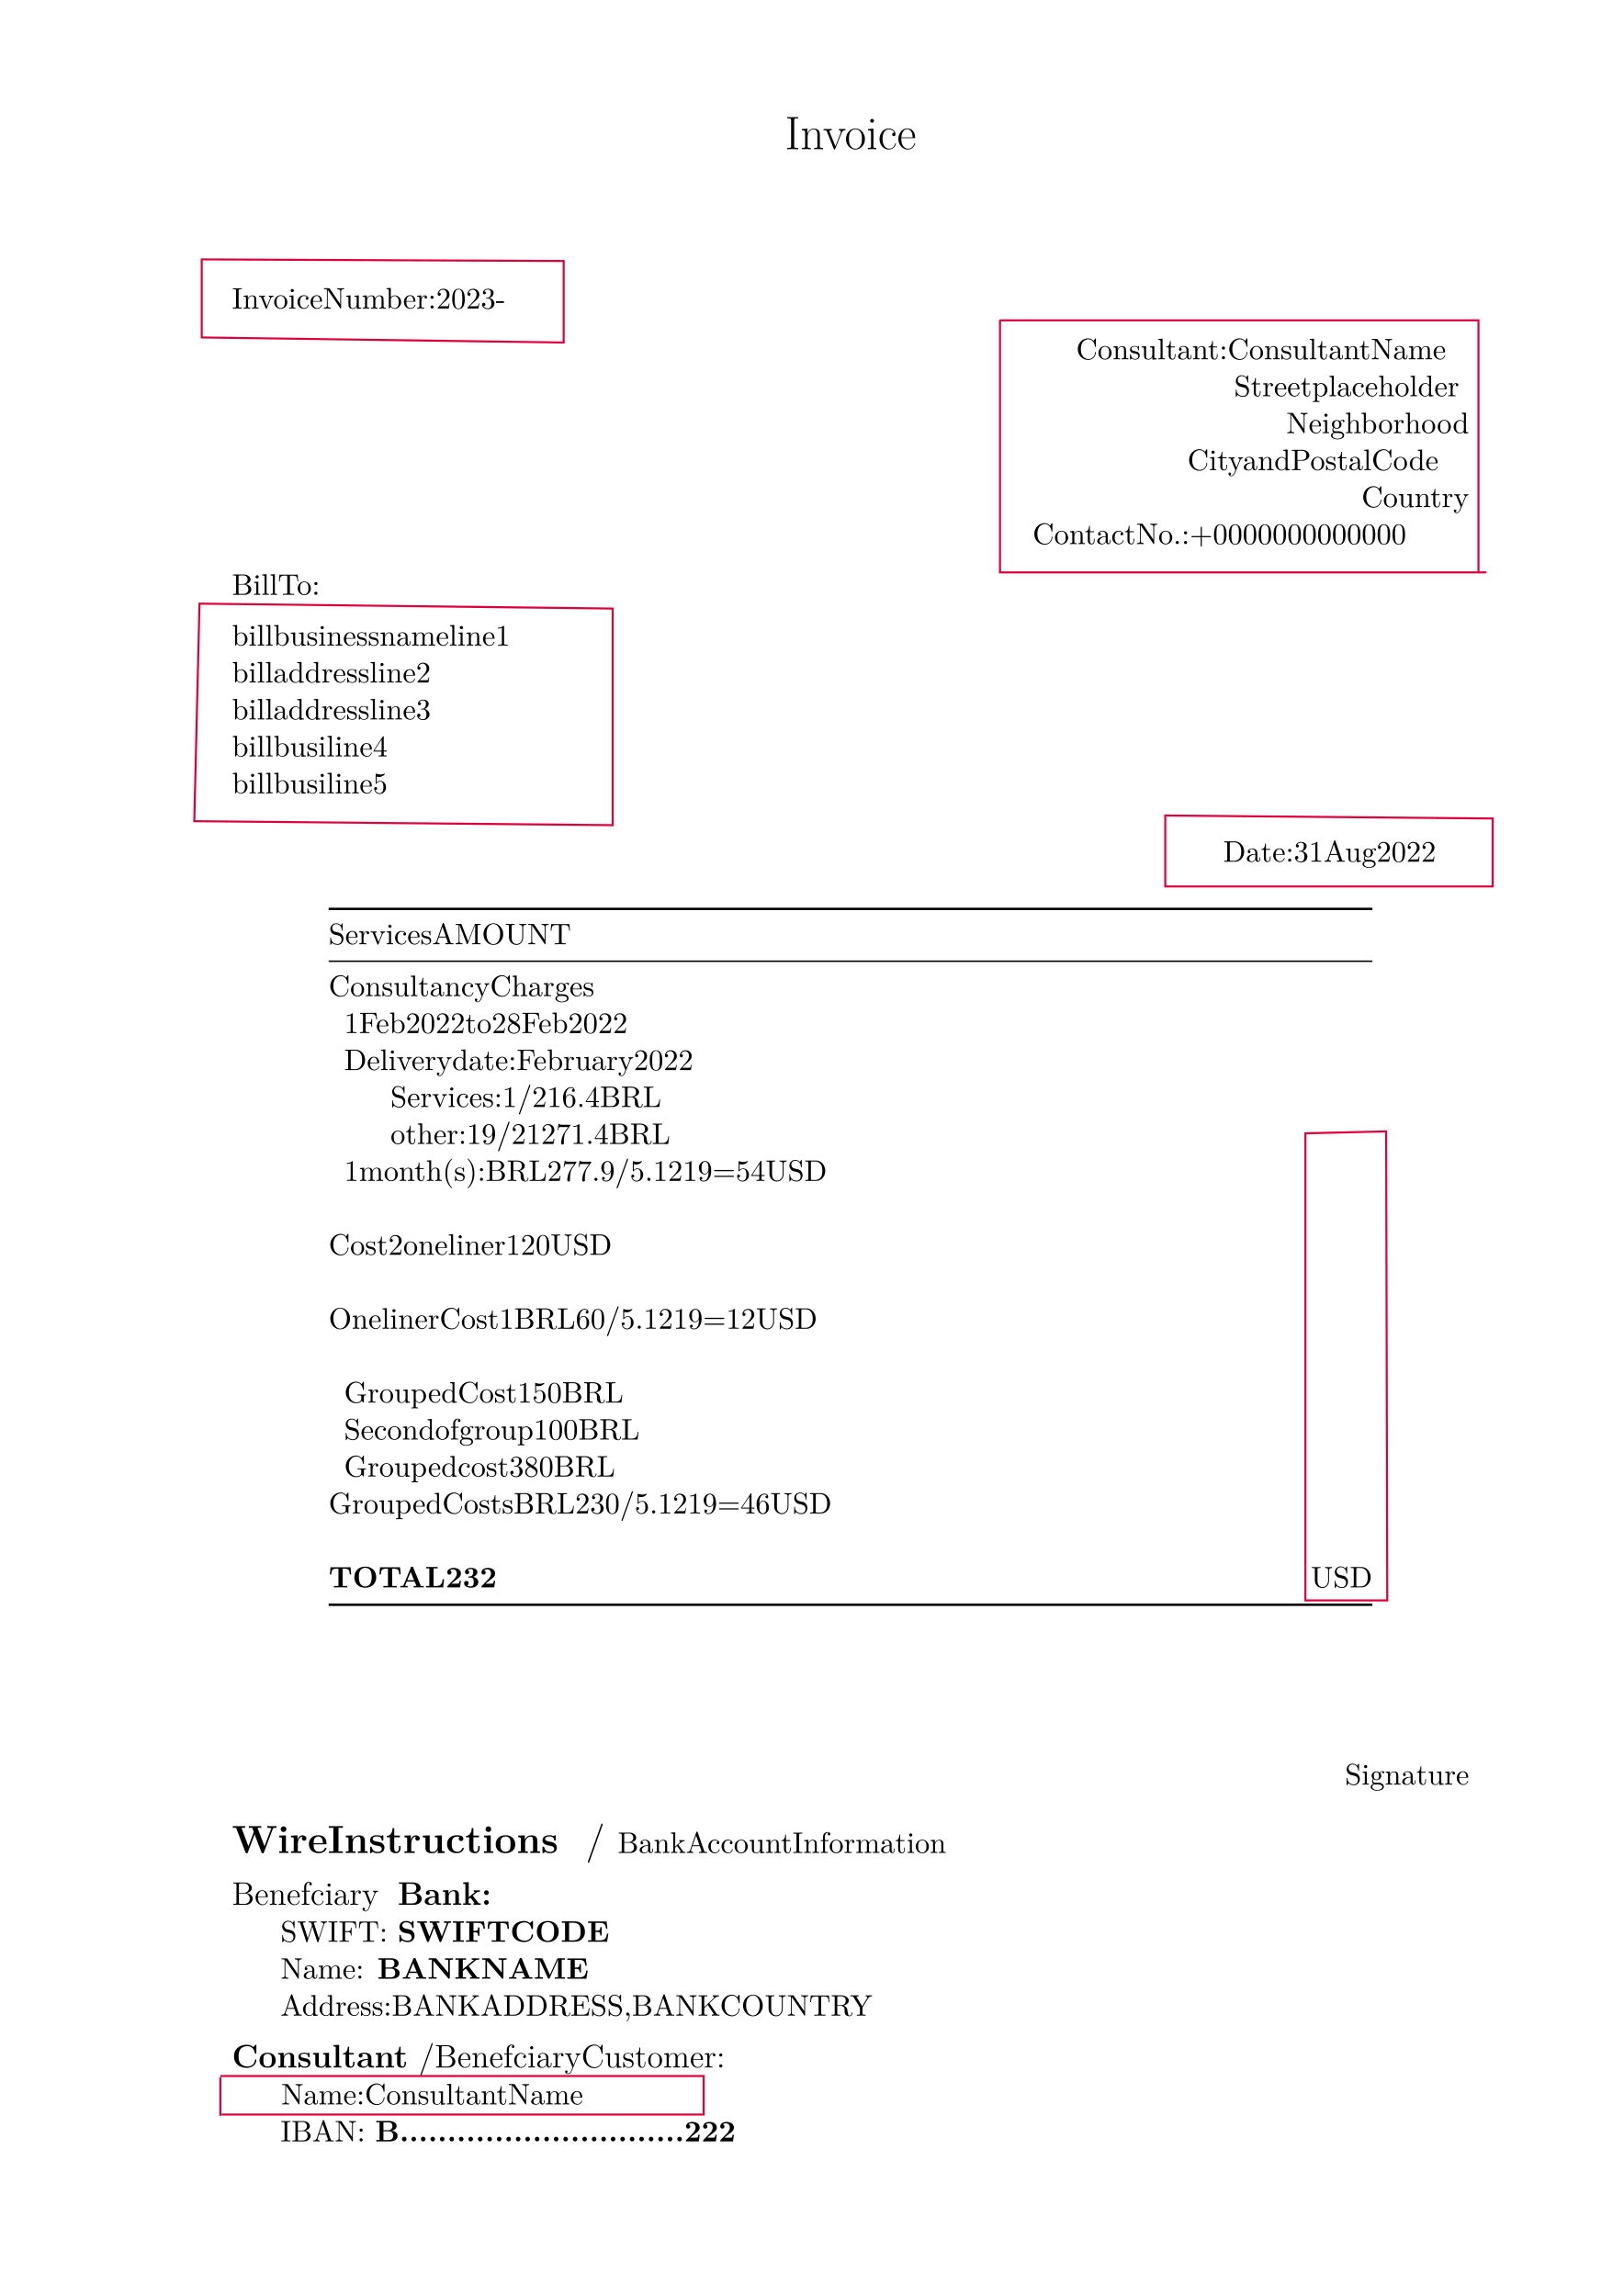
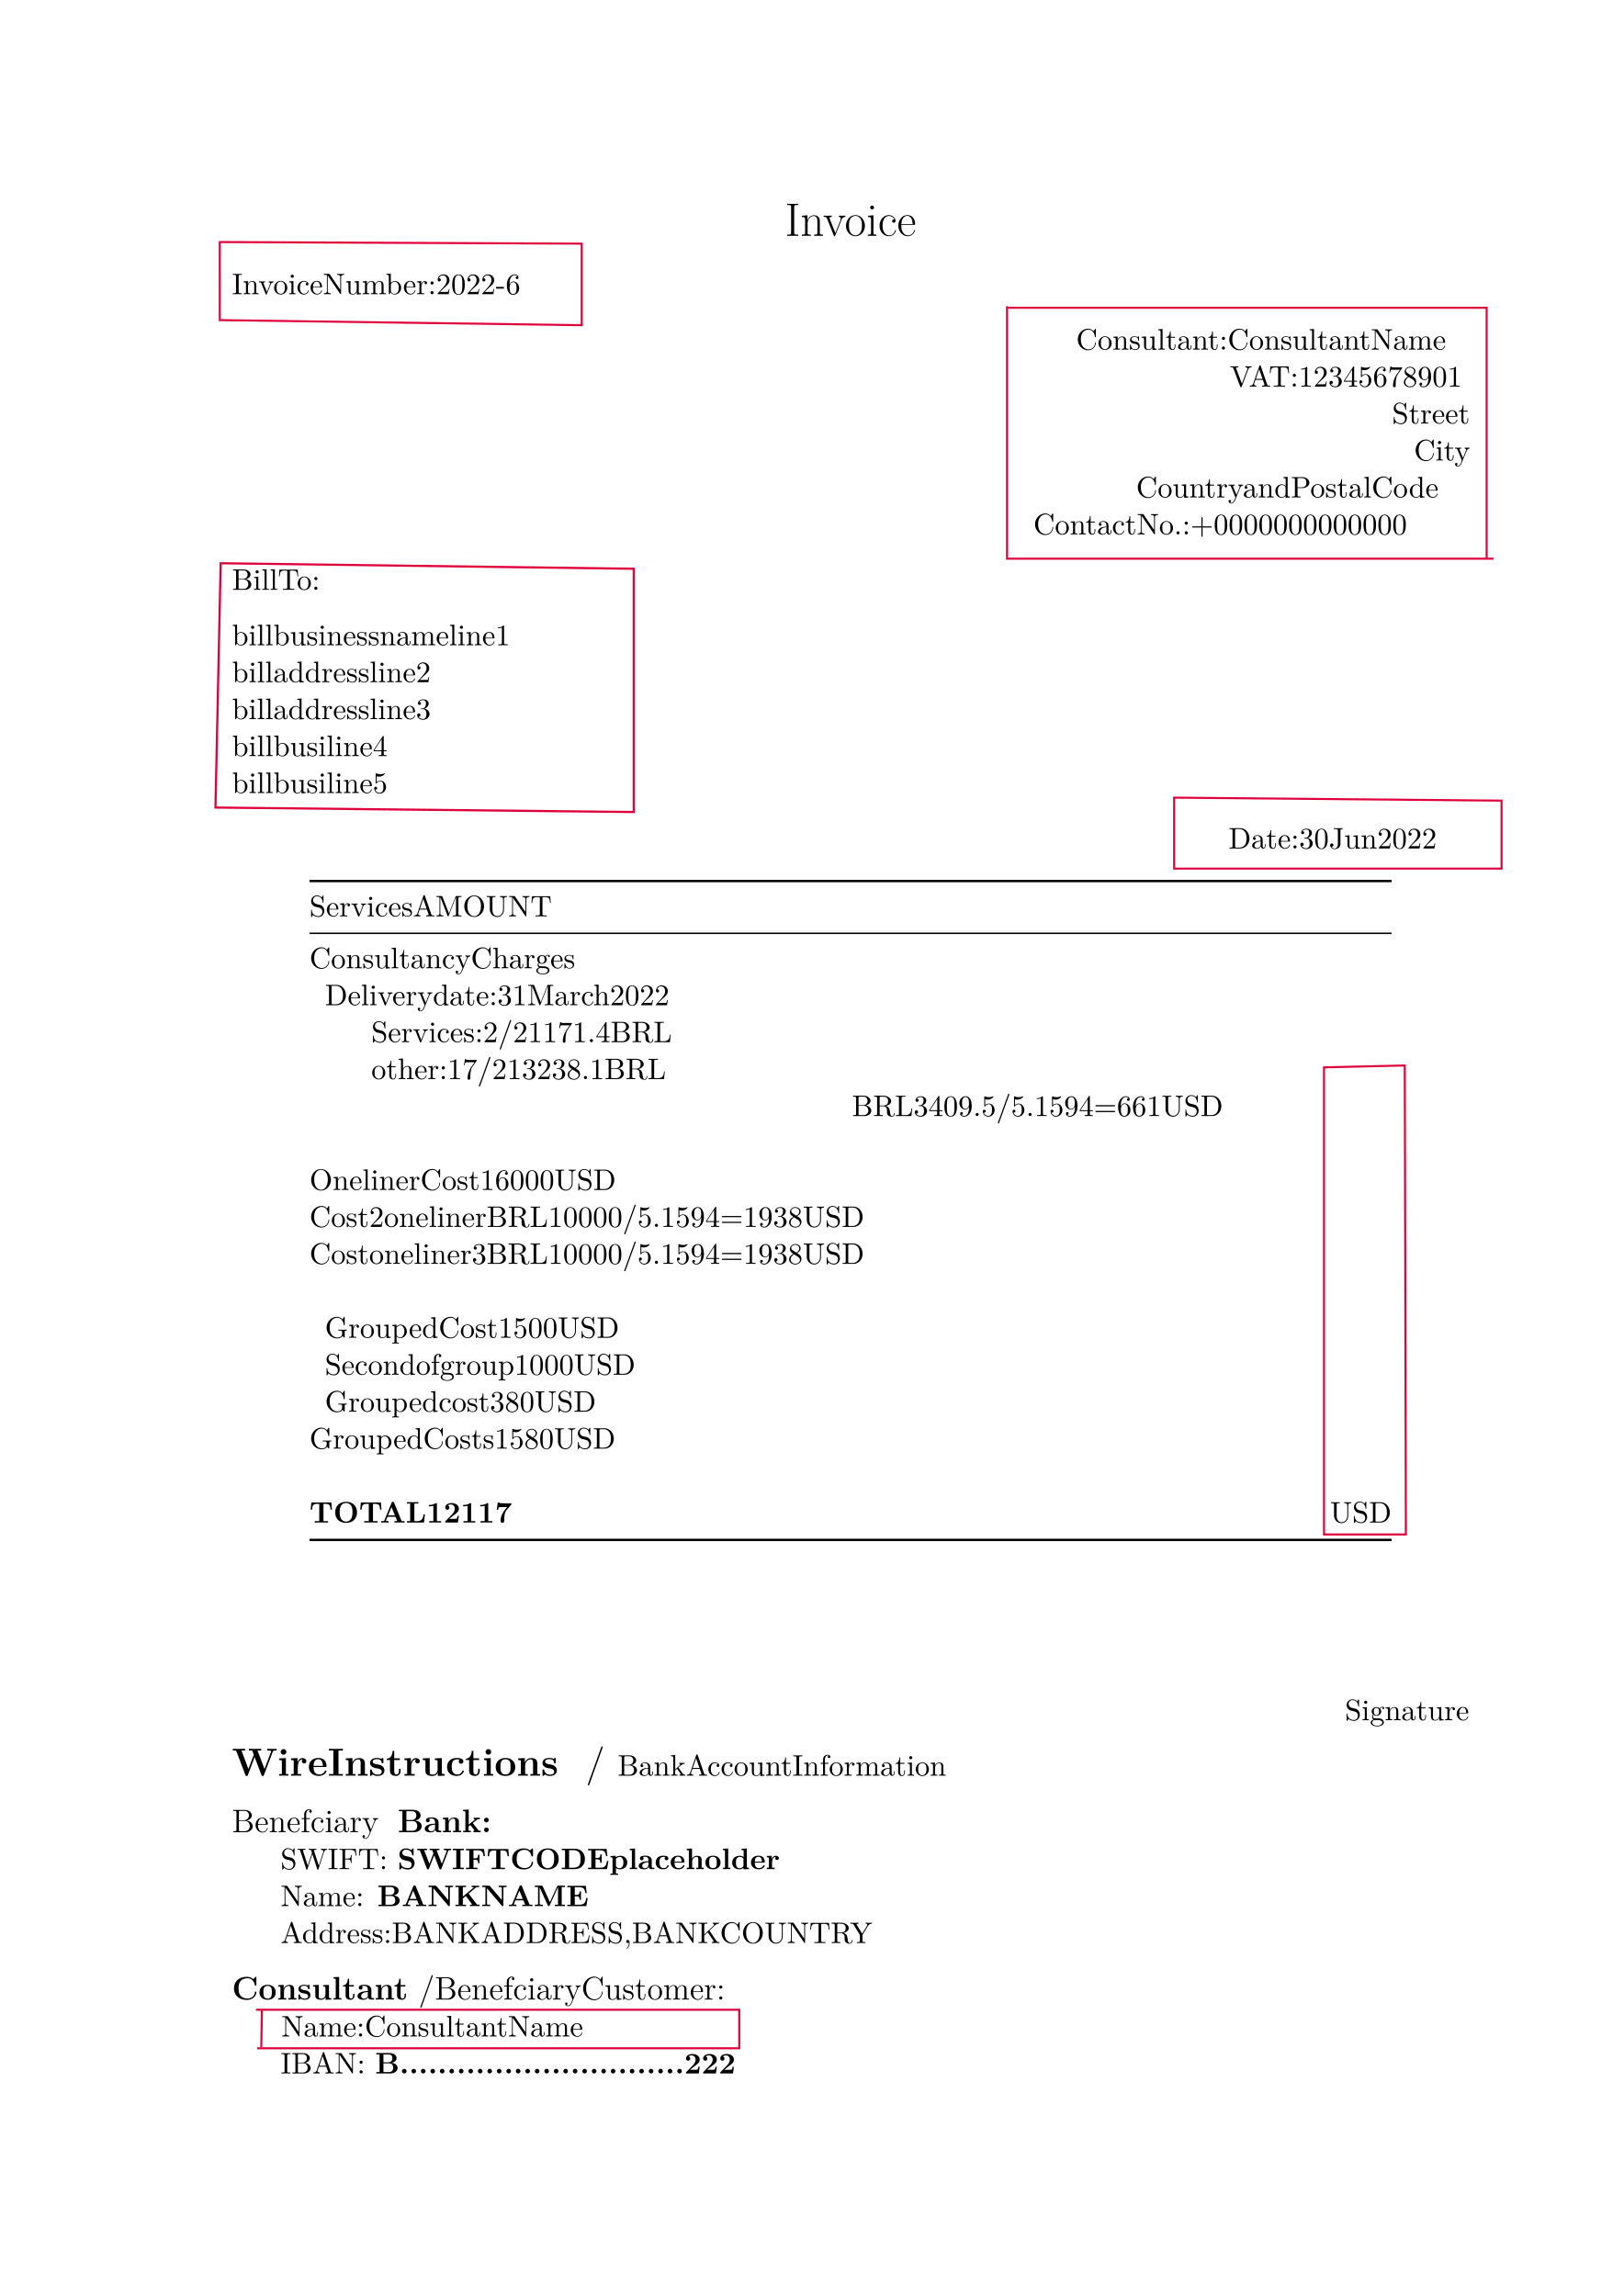
- <svg xmlns="http://www.w3.org/2000/svg" version="1.1" id="svg1119" width="793.701" height="1122.52" viewBox="0 0 793.701 1122.52">
-   <defs id="defs1123" />
-   <g id="g1127" transform="matrix(1.333333,0,0,-1.333333,0,1122.52)">
-     <text xml:space="preserve" transform="matrix(1,0,0,-1,287.779,787.195)" style="font-variant:normal;font-weight:normal;font-size:17.215px;font-family:LMRoman17;-inkscape-font-specification:LMRoman17-Regular;writing-mode:lr-tb;fill:#000000;fill-opacity:1;fill-rule:nonzero;stroke:none" id="text1131">
-       <tspan x="0 5.64 13.988 21.884 29.779 34.078 41.074" y="0" id="tspan1129">Invoice</tspan>
+ <svg xmlns="http://www.w3.org/2000/svg" version="1.1" id="svg536" width="793.701" height="1122.52" viewBox="0 0 793.701 1122.52">
+   <defs id="defs540" />
+   <g id="g544" transform="matrix(1.333333,0,0,-1.333333,0,1122.52)">
+     <text xml:space="preserve" transform="matrix(1,0,0,-1,287.779,755.409)" style="font-variant:normal;font-weight:normal;font-size:17.215px;font-family:LMRoman17;-inkscape-font-specification:LMRoman17-Regular;writing-mode:lr-tb;fill:#000000;fill-opacity:1;fill-rule:nonzero;stroke:none" id="text548">
+       <tspan x="0 5.64 13.988 21.884 29.779 34.078 41.074" y="0" id="tspan546">Invoice</tspan>
    </text>
-     <text xml:space="preserve" transform="matrix(1,0,0,-1,85.039,728.752)" style="font-variant:normal;font-weight:normal;font-size:10.909px;font-family:LMRoman10;-inkscape-font-specification:LMRoman10-Regular;writing-mode:lr-tb;fill:#000000;fill-opacity:1;fill-rule:nonzero;stroke:none" id="text1161">
-       <tspan x="0 3.939 9.694 15.157 20.612 23.631 28.48 36.973 45.155 51.215 60 66.366 71.215 75.488 83.362 88.816 94.271 99.726 105.18" y="0" id="tspan1133">InvoiceNumber:2023-</tspan>
-       <tspan x="309.484 317.363 322.817 328.877 333.18 339.24 342.27 346.513 351.967 357.722 361.964 369.85 377.728 383.183 389.243 393.545 399.605 402.636 406.878 412.333 418.087 425.974 434.155 439.61 448.7" y="18.61" id="tspan1135">Consultant:ConsultantName</tspan>
-       <tspan x="367.422 373.482 377.725 381.998 386.847 391.696 399.571 405.631 408.662 414.116 418.965 423.814 429.874 435.329 438.36 444.42 449.269" y="32.16" id="tspan1137">Streetplaceholder</tspan>
-       <tspan x="386.544 394.726 399.575 402.605 408.06 413.815 420.18 425.635 429.908 435.968 441.728 447.488" y="45.709" id="tspan1139">Neighborhood</tspan>
-       <tspan x="350.302 358.181 361.211 365.148 374.539 379.993 386.064 395.757 402.875 408.33 412.632 416.875 422.329 429.004 436.882 442.631 448.691" y="59.258" id="tspan1141">CityandPostalCode</tspan>
-       <tspan x="414.12 421.999 427.453 433.513 439.268 443.51 447.783" y="72.807" id="tspan1143">Country</tspan>
-       <tspan x="293.544 301.423 306.877 312.632 316.874 322.329 327.178 335.064 343.246 348.7 355.364 363.238 371.723 377.178 386.276 391.73 400.818 406.272 411.727 417.181 422.636 431.723 437.178 442.632 448.087" y="86.356" id="tspan1145">ContactNo.:+0000000000000</tspan>
-       <tspan x="0 7.727 10.757 13.788 20.451 27.424 32.879" y="104.966" id="tspan1147">BillTo:</tspan>
-       <tspan x="0 6.06 9.091 12.121 18.784 24.844 30.904 35.207 38.237 44.308 49.147 53.46 61.395 67.455 72.91 82 90.482 93.513 96.543 102.603 107.452" y="123.576" id="tspan1149">billbusinessnameline1</tspan>
-       <tspan x="0 6.06 9.091 12.121 18.784 24.239 30.299 36.359 40.632 45.481 49.784 57.73 60.76 63.791 69.851 74.7" y="137.125" id="tspan1151">billaddressline2</tspan>
-       <tspan x="0 6.06 9.091 12.121 18.784 24.239 30.299 36.359 40.632 45.481 49.784 57.73 60.76 63.791 69.851 74.7" y="150.674" id="tspan1153">billaddressline3</tspan>
-       <tspan x="0 6.06 9.091 12.121 18.784 24.844 30.904 35.207 41.881 44.912 47.942 54.002 58.851" y="164.224" id="tspan1155">billbusiline4</tspan>
-       <tspan x="0 6.06 9.091 12.121 18.784 24.844 30.904 35.207 41.881 44.912 47.942 54.002 58.851" y="177.773" id="tspan1157">billbusiline5</tspan>
-       <tspan x="363.392 371.725 377.18 381.423 386.272 394.146 399.6 408.699 416.575 422.635 431.722 437.177 442.631 448.086" y="202.836" id="tspan1159">Date:31Aug2022</tspan>
+     <text xml:space="preserve" transform="matrix(1,0,0,-1,85.039,734.007)" style="font-variant:normal;font-weight:normal;font-size:10.909px;font-family:LMRoman10;-inkscape-font-specification:LMRoman10-Regular;writing-mode:lr-tb;fill:#000000;fill-opacity:1;fill-rule:nonzero;stroke:none" id="text578">
+       <tspan x="0 3.939 9.694 15.157 20.612 23.631 28.48 36.973 45.155 51.215 60 66.366 71.215 75.488 83.362 88.816 94.271 99.726 105.18 108.816" y="0" id="tspan550">InvoiceNumber:2022-6</tspan>
+       <tspan x="309.484 317.363 322.817 328.877 333.18 339.24 342.27 346.513 351.967 357.722 361.964 369.85 377.728 383.183 389.243 393.545 399.605 402.636 406.878 412.333 418.087 425.974 434.155 439.61 448.7" y="20.324" id="tspan552">Consultant:ConsultantName</tspan>
+       <tspan x="365.847 372.818 380.094 387.973 394.636 400.091 405.545 411 416.454 421.909 427.363 432.818 438.273 443.727 449.182" y="33.873" id="tspan554">VAT:12345678901</tspan>
+       <tspan x="425.323 431.383 435.626 439.899 444.748 449.597" y="47.422" id="tspan556">Street</tspan>
+       <tspan x="433.341 441.22 444.25 448.187" y="60.972" id="tspan558">City</tspan>
+       <tspan x="331.484 339.363 344.817 350.877 356.632 360.874 365.147 374.549 380.003 386.063 395.756 402.874 408.329 412.631 416.874 422.328 429.003 436.881 442.63 448.69" y="74.521" id="tspan560">CountryandPostalCode</tspan>
+       <tspan x="293.816 301.695 307.149 312.904 317.146 322.601 327.45 335.336 343.518 348.972 355.636 363.51 371.995 377.45 386.548 392.002 401.09 406.544 411.999 417.453 422.908 431.995 437.45 442.904 448.359" y="88.07" id="tspan562">ContactNo.:+0000000000000</tspan>
+       <tspan x="0 7.727 10.757 13.788 20.451 27.424 32.879" y="108.394" id="tspan564">BillTo:</tspan>
+       <tspan x="0 6.06 9.091 12.121 18.784 24.844 30.904 35.207 38.237 44.308 49.147 53.46 61.395 67.455 72.91 82 90.482 93.513 96.543 102.603 111.096" y="128.718" id="tspan566">billbusinessnameline1</tspan>
+       <tspan x="0 6.06 9.091 12.121 18.784 24.239 30.299 36.359 40.632 45.481 49.784 57.73 60.76 63.791 69.851 78.333" y="142.267" id="tspan568">billaddressline2</tspan>
+       <tspan x="0 6.06 9.091 12.121 18.784 24.239 30.299 36.359 40.632 45.481 49.784 57.73 60.76 63.791 69.851 78.333" y="155.816" id="tspan570">billaddressline3</tspan>
+       <tspan x="0 6.06 9.091 12.121 18.784 24.844 30.904 35.207 41.881 44.912 47.942 54.002 62.484" y="169.365" id="tspan572">billbusiline4</tspan>
+       <tspan x="0 6.06 9.091 12.121 18.784 24.844 30.904 35.207 41.881 44.912 47.942 54.002 62.484" y="182.914" id="tspan574">billbusiline5</tspan>
+       <tspan x="365.331 373.664 379.119 383.362 388.211 396.085 401.539 410.638 416.244 422.304 431.997 437.451 442.906 448.36" y="203.238" id="tspan576">Date:30Jun2022</tspan>
    </text>
-     <g id="g1163" transform="translate(120.482,508.62)">
-       <path d="M 0,0 H 382.658" style="fill:none;stroke:#000000;stroke-width:0.868;stroke-linecap:butt;stroke-linejoin:miter;stroke-miterlimit:10;stroke-dasharray:none;stroke-opacity:1" id="path1165" />
+     <g id="g580" transform="translate(113.452,518.843)">
+       <path d="M 0,0 H 396.718" style="fill:none;stroke:#000000;stroke-width:0.868;stroke-linecap:butt;stroke-linejoin:miter;stroke-miterlimit:10;stroke-dasharray:none;stroke-opacity:1" id="path582" />
    </g>
-     <text xml:space="preserve" transform="matrix(1,0,0,-1,120.482,495.649)" style="font-variant:normal;font-weight:normal;font-size:10.909px;font-family:LMRoman10;-inkscape-font-specification:LMRoman10-Regular;writing-mode:lr-tb;fill:#000000;fill-opacity:1;fill-rule:nonzero;stroke:none" id="text1169">
-       <tspan x="0 6.06 10.909 15.182 20.94 23.971 28.82 33.669 331.753 339.935 349.936 358.421 366.602 374.784" y="0" id="tspan1167">ServicesAMOUNT</tspan>
+     <text xml:space="preserve" transform="matrix(1,0,0,-1,113.452,505.873)" style="font-variant:normal;font-weight:normal;font-size:10.909px;font-family:LMRoman10;-inkscape-font-specification:LMRoman10-Regular;writing-mode:lr-tb;fill:#000000;fill-opacity:1;fill-rule:nonzero;stroke:none" id="text586">
+       <tspan x="0 6.06 10.909 15.182 20.94 23.971 28.82 33.669 345.804 353.986 363.986 372.472 380.653 388.835" y="0" id="tspan584">ServicesAMOUNT</tspan>
    </text>
-     <g id="g1171" transform="translate(120.482,489.435)">
-       <path d="M 0,0 H 382.658" style="fill:none;stroke:#000000;stroke-width:0.542;stroke-linecap:butt;stroke-linejoin:miter;stroke-miterlimit:10;stroke-dasharray:none;stroke-opacity:1" id="path1173" />
+     <g id="g588" transform="translate(113.452,499.659)">
+       <path d="M 0,0 H 396.718" style="fill:none;stroke:#000000;stroke-width:0.542;stroke-linecap:butt;stroke-linejoin:miter;stroke-miterlimit:10;stroke-dasharray:none;stroke-opacity:1" id="path590" />
    </g>
-     <text xml:space="preserve" transform="matrix(1,0,0,-1,120.482,476.627)" style="font-variant:normal;font-weight:normal;font-size:10.909px;font-family:LMRoman10;-inkscape-font-specification:LMRoman10-Regular;writing-mode:lr-tb;fill:#000000;fill-opacity:1;fill-rule:nonzero;stroke:none" id="text1199">
-       <tspan x="0 7.879 13.333 19.393 23.696 29.756 32.786 37.029 42.483 48.543 53.392 62.783 70.662 76.722 82.176 86.449 91.904 96.753" y="0" id="tspan1175">ConsultancyCharges</tspan>
-       <tspan x="5.669 14.756 20.972 25.821 35.514 40.969 46.423 51.878 60.976 65.219 74.306 79.76 88.848 95.064 99.913 109.605 115.06 120.515 125.969" y="13.549" id="tspan1177">1Feb2022to28Feb2022</tspan>
-       <tspan x="5.669 14.002 18.852 21.882 24.913 30.365 35.214 39.487 48.878 54.938 60.392 64.635 69.484 77.369 83.574 88.423 94.483 98.756 104.816 110.271 114.544 123.945 129.4 134.855 140.309" y="27.098" id="tspan1179">Deliverydate:February2022</tspan>
-       <tspan x="22.677 28.737 33.586 37.859 43.617 46.648 51.497 56.346 60.648 163.17 168.624 174.079 179.533 242.381 247.835 250.866 268.277 276.004 284.034" y="40.648" id="tspan1181">Services:1/216.4BRL</tspan>
-       <tspan x="22.677 28.132 32.374 38.434 43.283 47.556 157.714 163.169 168.623 174.078 179.532 231.471 236.925 242.38 247.834 250.865 268.276 276.003 284.033" y="54.197" id="tspan1183">other:19/21271.4BRL</tspan>
-       <tspan x="5.669 14.756 23.847 29.301 35.067 39.309 45.369 49.612 53.914 58.157 196.94 204.667 212.698 231.472 236.927 242.381 247.836 250.866 268.277 277.365 282.819 285.85 291.304 296.759 302.213 311.311 345.542 350.997 360.084 368.266 374.326" y="67.746" id="tspan1185">1month(s):BRL277.9/5.1219=54USD</tspan>
-       <tspan x="0 7.879 13.333 17.636 25.511 34.609 40.064 46.124 50.973 54.003 57.034 63.094 67.943 340.078 345.533 350.987 360.085 368.267 374.327" y="94.844" id="tspan1187">Cost2oneliner120USD</tspan>
-       <tspan x="0 8.485 14.545 19.394 22.425 25.455 31.515 36.364 44.27 52.149 57.603 61.906 69.792 196.949 204.675 212.706 245.411 250.866 268.277 277.375 282.829 285.849 291.304 296.758 302.213 311.311 345.541 350.996 360.083 368.265 374.325" y="121.943" id="tspan1189">OnelinerCost1BRL60/5.1219=12USD</tspan>
-       <tspan x="5.669 14.229 18.502 23.957 30.017 36.382 41.232 50.924 58.803 64.257 68.56 76.446 245.417 250.872 268.283 276.01 284.04" y="149.041" id="tspan1191">GroupedCost150BRL</tspan>
-       <tspan x="5.669 11.729 16.578 21.427 26.882 32.942 42.634 48.089 55.065 60.52 64.793 70.248 76.308 239.96 245.415 250.87 268.28 276.007 284.038" y="162.59" id="tspan1193">Secondofgroup100BRL</tspan>
-       <tspan x="5.669 14.229 18.502 23.957 30.017 36.382 41.232 50.924 55.773 61.228 65.531 73.417 245.41 250.864 268.275 276.002 284.032" y="176.139" id="tspan1195">Groupedcost380BRL</tspan>
-       <tspan x="0 8.56 12.833 18.288 24.348 30.713 35.563 45.255 53.134 58.588 62.891 67.134 196.945 204.672 212.702 239.964 245.419 250.873 268.273 277.371 282.826 285.857 291.311 296.766 302.22 311.308 345.538 350.993 360.08 368.262 374.322" y="189.689" id="tspan1197">GroupedCostsBRL230/5.1219=46USD</tspan>
+     <text xml:space="preserve" transform="matrix(1,0,0,-1,113.452,486.851)" style="font-variant:normal;font-weight:normal;font-size:10.909px;font-family:LMRoman10;-inkscape-font-specification:LMRoman10-Regular;writing-mode:lr-tb;fill:#000000;fill-opacity:1;fill-rule:nonzero;stroke:none" id="text616">
+       <tspan x="0 7.879 13.333 19.393 23.696 29.756 32.786 37.029 42.483 48.543 53.392 62.783 70.662 76.722 82.176 86.449 91.904 96.753" y="0" id="tspan592">ConsultancyCharges</tspan>
+       <tspan x="5.669 14.002 18.852 21.882 24.913 30.365 35.214 39.487 48.878 54.938 60.392 64.635 69.484 77.369 82.824 91.911 101.911 107.366 111.639 116.183 125.886 131.341 136.795 142.25" y="13.549" id="tspan594">Deliverydate:31March2022</tspan>
+       <tspan x="22.677 28.737 33.586 37.859 43.617 46.648 51.497 56.346 60.648 165.112 170.566 176.021 181.475 238.868 244.323 249.777 255.232 258.262 275.673 283.4 291.43" y="27.099" id="tspan596">Services:2/21171.4BRL</tspan>
+       <tspan x="22.677 28.132 32.374 38.434 43.283 47.556 159.656 165.111 170.565 176.02 181.474 233.412 238.867 244.322 249.776 255.231 258.261 275.672 283.399 291.429" y="40.648" id="tspan598">other:17/213238.1BRL</tspan>
+       <tspan x="198.883 206.61 214.64 233.415 238.869 244.324 249.778 255.233 258.263 275.674 284.762 290.216 293.247 298.701 304.156 309.61 318.698 354.139 359.594 365.048 374.146 382.328 388.388" y="54.197" id="tspan600">BRL3409.5/5.1594=661USD</tspan>
+       <tspan x="0 8.485 14.545 19.394 22.425 25.455 31.515 36.364 44.27 52.149 57.603 61.906 69.792 348.683 354.138 359.592 365.047 374.145 382.327 388.387" y="81.295" id="tspan602">OnelinerCost16000USD</tspan>
+       <tspan x="0 7.879 13.333 17.636 25.511 34.609 40.064 46.124 50.973 54.003 57.034 63.094 67.943 198.882 206.609 214.639 236.446 241.901 247.355 252.81 258.264 275.675 284.762 290.217 293.248 298.702 304.157 309.611 318.698 348.685 354.14 359.594 365.049 374.147 382.329 388.389" y="94.844" id="tspan604">Cost2onelinerBRL10000/5.1594=1938USD</tspan>
+       <tspan x="0 7.879 13.333 17.636 25.511 30.965 37.025 41.875 44.905 47.936 53.996 58.845 66.762 198.882 206.609 214.639 236.446 241.901 247.355 252.81 258.264 275.675 284.762 290.217 293.248 298.702 304.157 309.611 318.698 348.685 354.14 359.594 365.049 374.147 382.329 388.389" y="108.394" id="tspan606">Costoneliner3BRL10000/5.1594=1938USD</tspan>
+       <tspan x="5.669 14.229 18.502 23.957 30.017 36.382 41.232 50.924 58.803 64.257 68.56 76.446 247.348 252.803 258.257 275.668 283.85 289.91" y="135.492" id="tspan608">GroupedCost1500USD</tspan>
+       <tspan x="5.669 11.729 16.578 21.427 26.882 32.942 42.634 48.089 55.065 60.52 64.793 70.248 76.308 241.902 247.357 252.811 258.266 275.677 283.859 289.919" y="149.041" id="tspan610">Secondofgroup1000USD</tspan>
+       <tspan x="5.669 14.229 18.502 23.957 30.017 36.382 41.232 50.924 55.773 61.228 65.531 73.417 252.806 258.26 275.671 283.853 289.913" y="162.59" id="tspan612">Groupedcost380USD</tspan>
+       <tspan x="0 8.56 12.833 18.288 24.348 30.713 35.563 45.255 53.134 58.588 62.891 67.134 348.691 354.145 359.6 365.054 374.142 382.324 388.384" y="176.14" id="tspan614">GroupedCosts1580USD</tspan>
    </text>
-     <text xml:space="preserve" transform="matrix(1,0,0,-1,120.482,259.84)" style="font-variant:normal;font-weight:bold;font-size:10.909px;font-family:LMRoman10;-inkscape-font-specification:LMRoman10-Bold;writing-mode:lr-tb;fill:#000000;fill-opacity:1;fill-rule:nonzero;stroke:none" id="text1203">
-       <tspan x="0 8.727 18.152 25.832 35.316 337.626 343.898 350.171" y="0" id="tspan1201">TOTAL232</tspan>
+     <text xml:space="preserve" transform="matrix(1,0,0,-1,113.452,283.613)" style="font-variant:normal;font-weight:bold;font-size:10.909px;font-family:LMRoman10;-inkscape-font-specification:LMRoman10-Bold;writing-mode:lr-tb;fill:#000000;fill-opacity:1;fill-rule:nonzero;stroke:none" id="text620">
+       <tspan x="0 8.727 18.152 25.832 35.316 339.142 345.415 351.688 357.96 364.233" y="0" id="tspan618">TOTAL12117</tspan>
    </text>
-     <text xml:space="preserve" transform="matrix(1,0,0,-1,480.564,259.84)" style="font-variant:normal;font-weight:normal;font-size:10.909px;font-family:LMRoman10;-inkscape-font-specification:LMRoman10-Regular;writing-mode:lr-tb;fill:#000000;fill-opacity:1;fill-rule:nonzero;stroke:none" id="text1207">
-       <tspan x="0 8.182 14.242" y="0" id="tspan1205">USD</tspan>
+     <text xml:space="preserve" transform="matrix(1,0,0,-1,487.594,283.613)" style="font-variant:normal;font-weight:normal;font-size:10.909px;font-family:LMRoman10;-inkscape-font-specification:LMRoman10-Regular;writing-mode:lr-tb;fill:#000000;fill-opacity:1;fill-rule:nonzero;stroke:none" id="text624">
+       <tspan x="0 8.182 14.242" y="0" id="tspan622">USD</tspan>
    </text>
-     <g id="g1209" transform="translate(120.482,253.463)">
-       <path d="M 0,0 H 382.658" style="fill:none;stroke:#000000;stroke-width:0.868;stroke-linecap:butt;stroke-linejoin:miter;stroke-miterlimit:10;stroke-dasharray:none;stroke-opacity:1" id="path1211" />
+     <g id="g626" transform="translate(113.452,277.236)">
+       <path d="M 0,0 H 396.718" style="fill:none;stroke:#000000;stroke-width:0.868;stroke-linecap:butt;stroke-linejoin:miter;stroke-miterlimit:10;stroke-dasharray:none;stroke-opacity:1" id="path628" />
    </g>
-     <text xml:space="preserve" transform="matrix(1,0,0,-1,493.098,187.519)" style="font-variant:normal;font-weight:normal;font-size:10.909px;font-family:LMRoman10;-inkscape-font-specification:LMRoman10-Regular;writing-mode:lr-tb;fill:#000000;fill-opacity:1;fill-rule:nonzero;stroke:none" id="text1215">
-       <tspan x="0 6.06 9.091 14.545 20.605 26.06 30.302 36.362 40.635" y="0" id="tspan1213">Signature</tspan>
+     <text xml:space="preserve" transform="matrix(1,0,0,-1,493.098,211.114)" style="font-variant:normal;font-weight:normal;font-size:10.909px;font-family:LMRoman10;-inkscape-font-specification:LMRoman10-Regular;writing-mode:lr-tb;fill:#000000;fill-opacity:1;fill-rule:nonzero;stroke:none" id="text632">
+       <tspan x="0 6.06 9.091 14.545 20.605 26.06 30.302 36.362 40.635" y="0" id="tspan630">Signature</tspan>
    </text>
-     <text xml:space="preserve" transform="matrix(1,0,0,-1,85.039,162.456)" style="font-variant:normal;font-weight:bold;font-size:14.346px;font-family:LMRoman12;-inkscape-font-specification:LMRoman12-Bold;writing-mode:lr-tb;fill:#000000;fill-opacity:1;fill-rule:nonzero;stroke:none" id="text1219">
-       <tspan x="0 16.67 21.153 27.746 40.489 46.5 55.467 61.832 68.109 74.701 83.667 90.84 97.117 101.6 109.67 118.636" y="0" id="tspan1217">WireInstructions</tspan>
+     <text xml:space="preserve" transform="matrix(1,0,0,-1,85.039,190.79)" style="font-variant:normal;font-weight:bold;font-size:14.346px;font-family:LMRoman12;-inkscape-font-specification:LMRoman12-Bold;writing-mode:lr-tb;fill:#000000;fill-opacity:1;fill-rule:nonzero;stroke:none" id="text636">
+       <tspan x="0 16.67 21.153 27.746 40.489 46.5 55.467 61.832 68.109 74.701 83.667 90.84 97.117 101.6 109.67 118.636" y="0" id="tspan634">WireInstructions</tspan>
    </text>
-     <text xml:space="preserve" transform="matrix(1,0,0,-1,214.725,162.456)" style="font-variant:normal;font-weight:normal;font-size:14.346px;font-family:LMRoman12;-inkscape-font-specification:LMRoman12-Regular;writing-mode:lr-tb;fill:#000000;fill-opacity:1;fill-rule:nonzero;stroke:none" id="text1223">
-       <tspan x="0" y="0" id="tspan1221">/</tspan>
+     <text xml:space="preserve" transform="matrix(1,0,0,-1,214.725,190.79)" style="font-variant:normal;font-weight:normal;font-size:14.346px;font-family:LMRoman12;-inkscape-font-specification:LMRoman12-Regular;writing-mode:lr-tb;fill:#000000;fill-opacity:1;fill-rule:nonzero;stroke:none" id="text640">
+       <tspan x="0" y="0" id="tspan638">/</tspan>
    </text>
-     <text xml:space="preserve" transform="matrix(1,0,0,-1,226.431,162.456)" style="font-variant:normal;font-weight:normal;font-size:10.909px;font-family:LMRoman10;-inkscape-font-specification:LMRoman10-Regular;writing-mode:lr-tb;fill:#000000;fill-opacity:1;fill-rule:nonzero;stroke:none" id="text1227">
-       <tspan x="0 7.727 13.181 19.241 28.632 36.519 41.368 46.207 51.661 57.732 63.487 71.362 75.301 81.361 84.694 90.148 94.422 103.512 108.967 113.209 116.24 121.694" y="0" id="tspan1225">BankAccountInformation</tspan>
+     <text xml:space="preserve" transform="matrix(1,0,0,-1,226.431,190.79)" style="font-variant:normal;font-weight:normal;font-size:10.909px;font-family:LMRoman10;-inkscape-font-specification:LMRoman10-Regular;writing-mode:lr-tb;fill:#000000;fill-opacity:1;fill-rule:nonzero;stroke:none" id="text644">
+       <tspan x="0 7.727 13.181 19.241 28.632 36.519 41.368 46.207 51.661 57.732 63.487 71.362 75.301 81.361 84.694 90.148 94.422 103.512 108.967 113.209 116.24 121.694" y="0" id="tspan642">BankAccountInformation</tspan>
    </text>
-     <text xml:space="preserve" transform="matrix(1,0,0,-1,85.039,143.447)" style="font-variant:normal;font-weight:normal;font-size:11.955px;font-family:LMRoman12;-inkscape-font-specification:LMRoman12-Regular;writing-mode:lr-tb;fill:#000000;fill-opacity:1;fill-rule:nonzero;stroke:none" id="text1231">
-       <tspan x="0 8.29 13.493 19.996 25.199 31.703 36.906 40.158 46.011 50.563" y="0" id="tspan1229">Benefciary</tspan>
+     <text xml:space="preserve" transform="matrix(1,0,0,-1,85.039,170.068)" style="font-variant:normal;font-weight:normal;font-size:11.955px;font-family:LMRoman12;-inkscape-font-specification:LMRoman12-Regular;writing-mode:lr-tb;fill:#000000;fill-opacity:1;fill-rule:nonzero;stroke:none" id="text648">
+       <tspan x="0 8.29 13.493 19.996 25.199 31.703 36.906 40.158 46.011 50.563" y="0" id="tspan646">Benefciary</tspan>
    </text>
-     <text xml:space="preserve" transform="matrix(1,0,0,-1,145.789,143.447)" style="font-variant:normal;font-weight:bold;font-size:11.955px;font-family:LMRoman12;-inkscape-font-specification:LMRoman12-Bold;writing-mode:lr-tb;fill:#000000;fill-opacity:1;fill-rule:nonzero;stroke:none" id="text1235">
-       <tspan x="0 9.561 16.099 23.571 30.669" y="0" id="tspan1233">Bank:</tspan>
+     <text xml:space="preserve" transform="matrix(1,0,0,-1,145.789,170.068)" style="font-variant:normal;font-weight:bold;font-size:11.955px;font-family:LMRoman12;-inkscape-font-specification:LMRoman12-Bold;writing-mode:lr-tb;fill:#000000;fill-opacity:1;fill-rule:nonzero;stroke:none" id="text652">
+       <tspan x="0 9.561 16.099 23.571 30.669" y="0" id="tspan650">Bank:</tspan>
    </text>
-     <text xml:space="preserve" transform="matrix(1,0,0,-1,102.849,129.898)" style="font-variant:normal;font-weight:normal;font-size:10.909px;font-family:LMRoman10;-inkscape-font-specification:LMRoman10-Regular;writing-mode:lr-tb;fill:#000000;fill-opacity:1;fill-rule:nonzero;stroke:none" id="text1239">
-       <tspan x="0 6.06 17.272 21.212 28.333 36.212" y="0" id="tspan1237">SWIFT:</tspan>
+     <text xml:space="preserve" transform="matrix(1,0,0,-1,102.849,156.519)" style="font-variant:normal;font-weight:normal;font-size:10.909px;font-family:LMRoman10;-inkscape-font-specification:LMRoman10-Regular;writing-mode:lr-tb;fill:#000000;fill-opacity:1;fill-rule:nonzero;stroke:none" id="text656">
+       <tspan x="0 6.06 17.272 21.212 28.333 36.212" y="0" id="tspan654">SWIFT:</tspan>
    </text>
-     <text xml:space="preserve" transform="matrix(1,0,0,-1,145.728,129.898)" style="font-variant:normal;font-weight:bold;font-size:10.909px;font-family:LMRoman10;-inkscape-font-specification:LMRoman10-Bold;writing-mode:lr-tb;fill:#000000;fill-opacity:1;fill-rule:nonzero;stroke:none" id="text1243">
-       <tspan x="0 6.97 19.94 24.697 32.591 45.496 54.557 63.982 73.603" y="0" id="tspan1241">SWIFTCODE</tspan>
+     <text xml:space="preserve" transform="matrix(1,0,0,-1,145.728,156.519)" style="font-variant:normal;font-weight:bold;font-size:10.909px;font-family:LMRoman10;-inkscape-font-specification:LMRoman10-Bold;writing-mode:lr-tb;fill:#000000;fill-opacity:1;fill-rule:nonzero;stroke:none" id="text660">
+       <tspan x="0 6.97 19.94 24.697 32.591 45.496 54.557 63.982 73.603 86.034 93.003 96.488 102.586 108.162 113.912 120.882 127.154 130.639 137.608 143.359" y="0" id="tspan658">SWIFTCODEplaceholder</tspan>
    </text>
-     <text xml:space="preserve" transform="matrix(1,0,0,-1,102.849,116.349)" style="font-variant:normal;font-weight:normal;font-size:10.909px;font-family:LMRoman10;-inkscape-font-specification:LMRoman10-Regular;writing-mode:lr-tb;fill:#000000;fill-opacity:1;fill-rule:nonzero;stroke:none" id="text1247">
-       <tspan x="0 8.182 13.636 22.727 27.576" y="0" id="tspan1245">Name:</tspan>
+     <text xml:space="preserve" transform="matrix(1,0,0,-1,102.849,142.969)" style="font-variant:normal;font-weight:normal;font-size:10.909px;font-family:LMRoman10;-inkscape-font-specification:LMRoman10-Regular;writing-mode:lr-tb;fill:#000000;fill-opacity:1;fill-rule:nonzero;stroke:none" id="text664">
+       <tspan x="0 8.182 13.636 22.727 27.576" y="0" id="tspan662">Name:</tspan>
    </text>
-     <text xml:space="preserve" transform="matrix(1,0,0,-1,138.303,116.349)" style="font-variant:normal;font-weight:bold;font-size:10.909px;font-family:LMRoman10;-inkscape-font-specification:LMRoman10-Bold;writing-mode:lr-tb;fill:#000000;fill-opacity:1;fill-rule:nonzero;stroke:none" id="text1251">
-       <tspan x="0 8.924 18.408 28.226 42.238 52.056 61.54 73.45" y="0" id="tspan1249">BANKNAME</tspan>
+     <text xml:space="preserve" transform="matrix(1,0,0,-1,138.303,142.969)" style="font-variant:normal;font-weight:bold;font-size:10.909px;font-family:LMRoman10;-inkscape-font-specification:LMRoman10-Bold;writing-mode:lr-tb;fill:#000000;fill-opacity:1;fill-rule:nonzero;stroke:none" id="text668">
+       <tspan x="0 8.924 18.408 28.226 42.238 52.056 61.54 73.45" y="0" id="tspan666">BANKNAME</tspan>
    </text>
-     <text xml:space="preserve" transform="matrix(1,0,0,-1,102.849,102.8)" style="font-variant:normal;font-weight:normal;font-size:10.909px;font-family:LMRoman10;-inkscape-font-specification:LMRoman10-Regular;writing-mode:lr-tb;fill:#000000;fill-opacity:1;fill-rule:nonzero;stroke:none" id="text1255">
-       <tspan x="0 7.876 13.936 19.996 24.269 29.119 33.421 37.724 45.609 53.336 61.518 69.699 81.817 89.999 98.332 106.666 114.696 122.12 128.18 134.24 140.914 148.641 156.823 165.005 177.122 185.001 193.486 201.668 209.85 217.728 224.853" y="0" id="tspan1253">Address:BANKADDRESS,BANKCOUNTRY</tspan>
+     <text xml:space="preserve" transform="matrix(1,0,0,-1,102.849,129.42)" style="font-variant:normal;font-weight:normal;font-size:10.909px;font-family:LMRoman10;-inkscape-font-specification:LMRoman10-Regular;writing-mode:lr-tb;fill:#000000;fill-opacity:1;fill-rule:nonzero;stroke:none" id="text672">
+       <tspan x="0 7.876 13.936 19.996 24.269 29.119 33.421 37.724 45.609 53.336 61.518 69.699 81.817 89.999 98.332 106.666 114.696 122.12 128.18 134.24 140.914 148.641 156.823 165.005 177.122 185.001 193.486 201.668 209.85 217.728 224.853" y="0" id="tspan670">Address:BANKADDRESS,BANKCOUNTRY</tspan>
    </text>
-     <text xml:space="preserve" transform="matrix(1,0,0,-1,85.039,83.791)" style="font-variant:normal;font-weight:bold;font-size:11.955px;font-family:LMRoman12;-inkscape-font-specification:LMRoman12-Bold;writing-mode:lr-tb;fill:#000000;fill-opacity:1;fill-rule:nonzero;stroke:none" id="text1259">
-       <tspan x="0 9.714 16.438 23.91 29.215 36.687 40.423 45.653 52.192 59.293" y="0" id="tspan1257">Consultant</tspan>
+     <text xml:space="preserve" transform="matrix(1,0,0,-1,85.039,108.698)" style="font-variant:normal;font-weight:bold;font-size:11.955px;font-family:LMRoman12;-inkscape-font-specification:LMRoman12-Bold;writing-mode:lr-tb;fill:#000000;fill-opacity:1;fill-rule:nonzero;stroke:none" id="text676">
+       <tspan x="0 9.714 16.438 23.91 29.215 36.687 40.423 45.653 52.192 59.293" y="0" id="tspan674">Consultant</tspan>
    </text>
-     <text xml:space="preserve" transform="matrix(1,0,0,-1,153.462,83.791)" style="font-variant:normal;font-weight:normal;font-size:11.955px;font-family:LMRoman12;-inkscape-font-specification:LMRoman12-Regular;writing-mode:lr-tb;fill:#000000;fill-opacity:1;fill-rule:nonzero;stroke:none" id="text1263">
-       <tspan x="0 9.751 18.04 23.243 29.747 34.95 41.453 46.656 49.908 55.761 60.314 70.402 78.856 85.36 89.977 94.53 100.383 110.138 115.329 123.791" y="0" id="tspan1261">/BenefciaryCustomer:</tspan>
+     <text xml:space="preserve" transform="matrix(1,0,0,-1,153.462,108.698)" style="font-variant:normal;font-weight:normal;font-size:11.955px;font-family:LMRoman12;-inkscape-font-specification:LMRoman12-Regular;writing-mode:lr-tb;fill:#000000;fill-opacity:1;fill-rule:nonzero;stroke:none" id="text680">
+       <tspan x="0 9.751 18.04 23.243 29.747 34.95 41.453 46.656 49.908 55.761 60.314 70.402 78.856 85.36 89.977 94.53 100.383 110.138 115.329 123.791" y="0" id="tspan678">/BenefciaryCustomer:</tspan>
    </text>
-     <text xml:space="preserve" transform="matrix(1,0,0,-1,103.115,70.242)" style="font-variant:normal;font-weight:normal;font-size:10.909px;font-family:LMRoman10;-inkscape-font-specification:LMRoman10-Regular;writing-mode:lr-tb;fill:#000000;fill-opacity:1;fill-rule:nonzero;stroke:none" id="text1269">
-       <tspan x="0 8.182 13.636 22.727 27.576 35.45 43.329 48.783 54.843 59.146 65.206 68.236 72.479 77.934 83.699 91.574 99.756 105.211 114.301" y="0" id="tspan1265">Name:ConsultantName</tspan>
-       <tspan x="-0.266 3.673 11.4 19.582 27.764" y="13.549" id="tspan1267">IBAN:</tspan>
+     <text xml:space="preserve" transform="matrix(1,0,0,-1,103.115,95.149)" style="font-variant:normal;font-weight:normal;font-size:10.909px;font-family:LMRoman10;-inkscape-font-specification:LMRoman10-Regular;writing-mode:lr-tb;fill:#000000;fill-opacity:1;fill-rule:nonzero;stroke:none" id="text686">
+       <tspan x="0 8.182 13.636 22.727 27.576 35.45 43.329 48.783 54.843 59.146 65.206 68.236 72.479 77.934 83.699 91.574 99.756 105.211 114.301" y="0" id="tspan682">Name:ConsultantName</tspan>
+       <tspan x="-0.266 3.673 11.4 19.582 27.764" y="13.549" id="tspan684">IBAN:</tspan>
    </text>
-     <text xml:space="preserve" transform="matrix(1,0,0,-1,137.545,56.693)" style="font-variant:normal;font-weight:bold;font-size:10.909px;font-family:LMRoman10;-inkscape-font-specification:LMRoman10-Bold;writing-mode:lr-tb;fill:#000000;fill-opacity:1;fill-rule:nonzero;stroke:none" id="text1273">
-       <tspan x="0 8.924 14.503 20.081 25.649 31.228 36.807 42.375 47.954 53.533 59.112 64.68 70.259 75.838 81.406 86.985 92.564 98.143 103.711 109.29 114.868 120.436 126.015 131.594 137.173 142.741 148.32 153.899 159.467 165.046 170.625 176.204 182.477 188.749" y="0" id="tspan1271">B..............................222</tspan>
+     <text xml:space="preserve" transform="matrix(1,0,0,-1,137.545,81.6)" style="font-variant:normal;font-weight:bold;font-size:10.909px;font-family:LMRoman10;-inkscape-font-specification:LMRoman10-Bold;writing-mode:lr-tb;fill:#000000;fill-opacity:1;fill-rule:nonzero;stroke:none" id="text690">
+       <tspan x="0 8.924 14.503 20.081 25.649 31.228 36.807 42.375 47.954 53.533 59.112 64.68 70.259 75.838 81.406 86.985 92.564 98.143 103.711 109.29 114.868 120.436 126.015 131.594 137.173 142.741 148.32 153.899 159.467 165.046 170.625 176.204 182.477 188.749" y="0" id="tspan688">B..............................222</tspan>
    </text>
-     <path style="opacity:0.994;fill:none;stroke:#df003b;stroke-width:0.75" d="m 73.962,746.777 v -28.622 l 132.69,-1.86 v 29.9 z" id="path1275" />
-     <path style="opacity:0.994;fill:none;stroke:#df003b;stroke-width:0.75" d="m 366.614,724.588 v -92.583 l 178.347,0" id="path1277" />
-     <path style="opacity:0.994;fill:none;stroke:#df003b;stroke-width:0.75" d="m 542.028,632.259 v 92.173 l -175.52,0" id="path1281" />
-     <path style="opacity:0.994;fill:none;stroke:#df003b;stroke-width:0.75" d="m 73.141,620.549 -1.911,-79.765 153.395,-1.46 v 79.424 z" id="path1283" />
-     <path style="opacity:0.994;fill:none;stroke:#df003b;stroke-width:0.75" d="m 427.205,542.864 v -26.017 h 120.046 v 24.922 z" id="path1285" />
-     <path style="opacity:0.994;fill:none;stroke:#df003b;stroke-width:0.75" d="M 80.799,80.243 V 66.074" id="path1287" />
-     <path style="opacity:0.994;fill:none;stroke:#df003b;stroke-width:0.75" d="m 81.247,66.53 h 176.734 v 14.131 l -177.181,0" id="path1291" />
-     <path style="opacity:0.994;fill:none;stroke:#df003b;stroke-width:0.75" d="M 478.582,426.338 V 255.058 h 30.009 l -0.401,171.97 z" id="path254" />
+     <path style="opacity:0.994;fill:none;stroke:#df003b;stroke-width:0.75" d="M 80.575,753.135 V 724.512 l 132.69,-1.86 v 29.9 z" id="path1275" />
+     <path style="opacity:0.994;fill:none;stroke:#df003b;stroke-width:0.795" d="M 80.903,635.363 78.992,545.782 232.342,544.141 v 89.198 z" id="path1283" />
+     <path style="opacity:0.994;fill:none;stroke:#df003b;stroke-width:0.75" d="M 369.201,729.617 V 637.034 H 547.548" id="path1277" />
+     <path style="opacity:0.994;fill:none;stroke:#df003b;stroke-width:0.75" d="m 430.455,549.412 v -26.017 h 120.046 v 24.922 z" id="path1285" />
+     <path style="opacity:0.994;fill:none;stroke:#df003b;stroke-width:0.75" d="m 545.027,636.868 v 92.173 H 369.507" id="path1281" />
+     <path style="opacity:0.994;fill:none;stroke:#df003b;stroke-width:0.75" d="M 485.406,450.517 V 279.238 h 30.009 l -0.401,171.97 z" id="path254" />
+     <path style="opacity:0.994;fill:none;stroke:#df003b;stroke-width:0.75" d="M 94.292,90.83 H 271.026 V 104.96 H 93.844" id="path1291" />
+     <path style="opacity:0.994;fill:none;stroke:#df003b;stroke-width:0.75" d="M 96.014,104.839 95.791,91.232" id="path984" />
  </g>
</svg>
